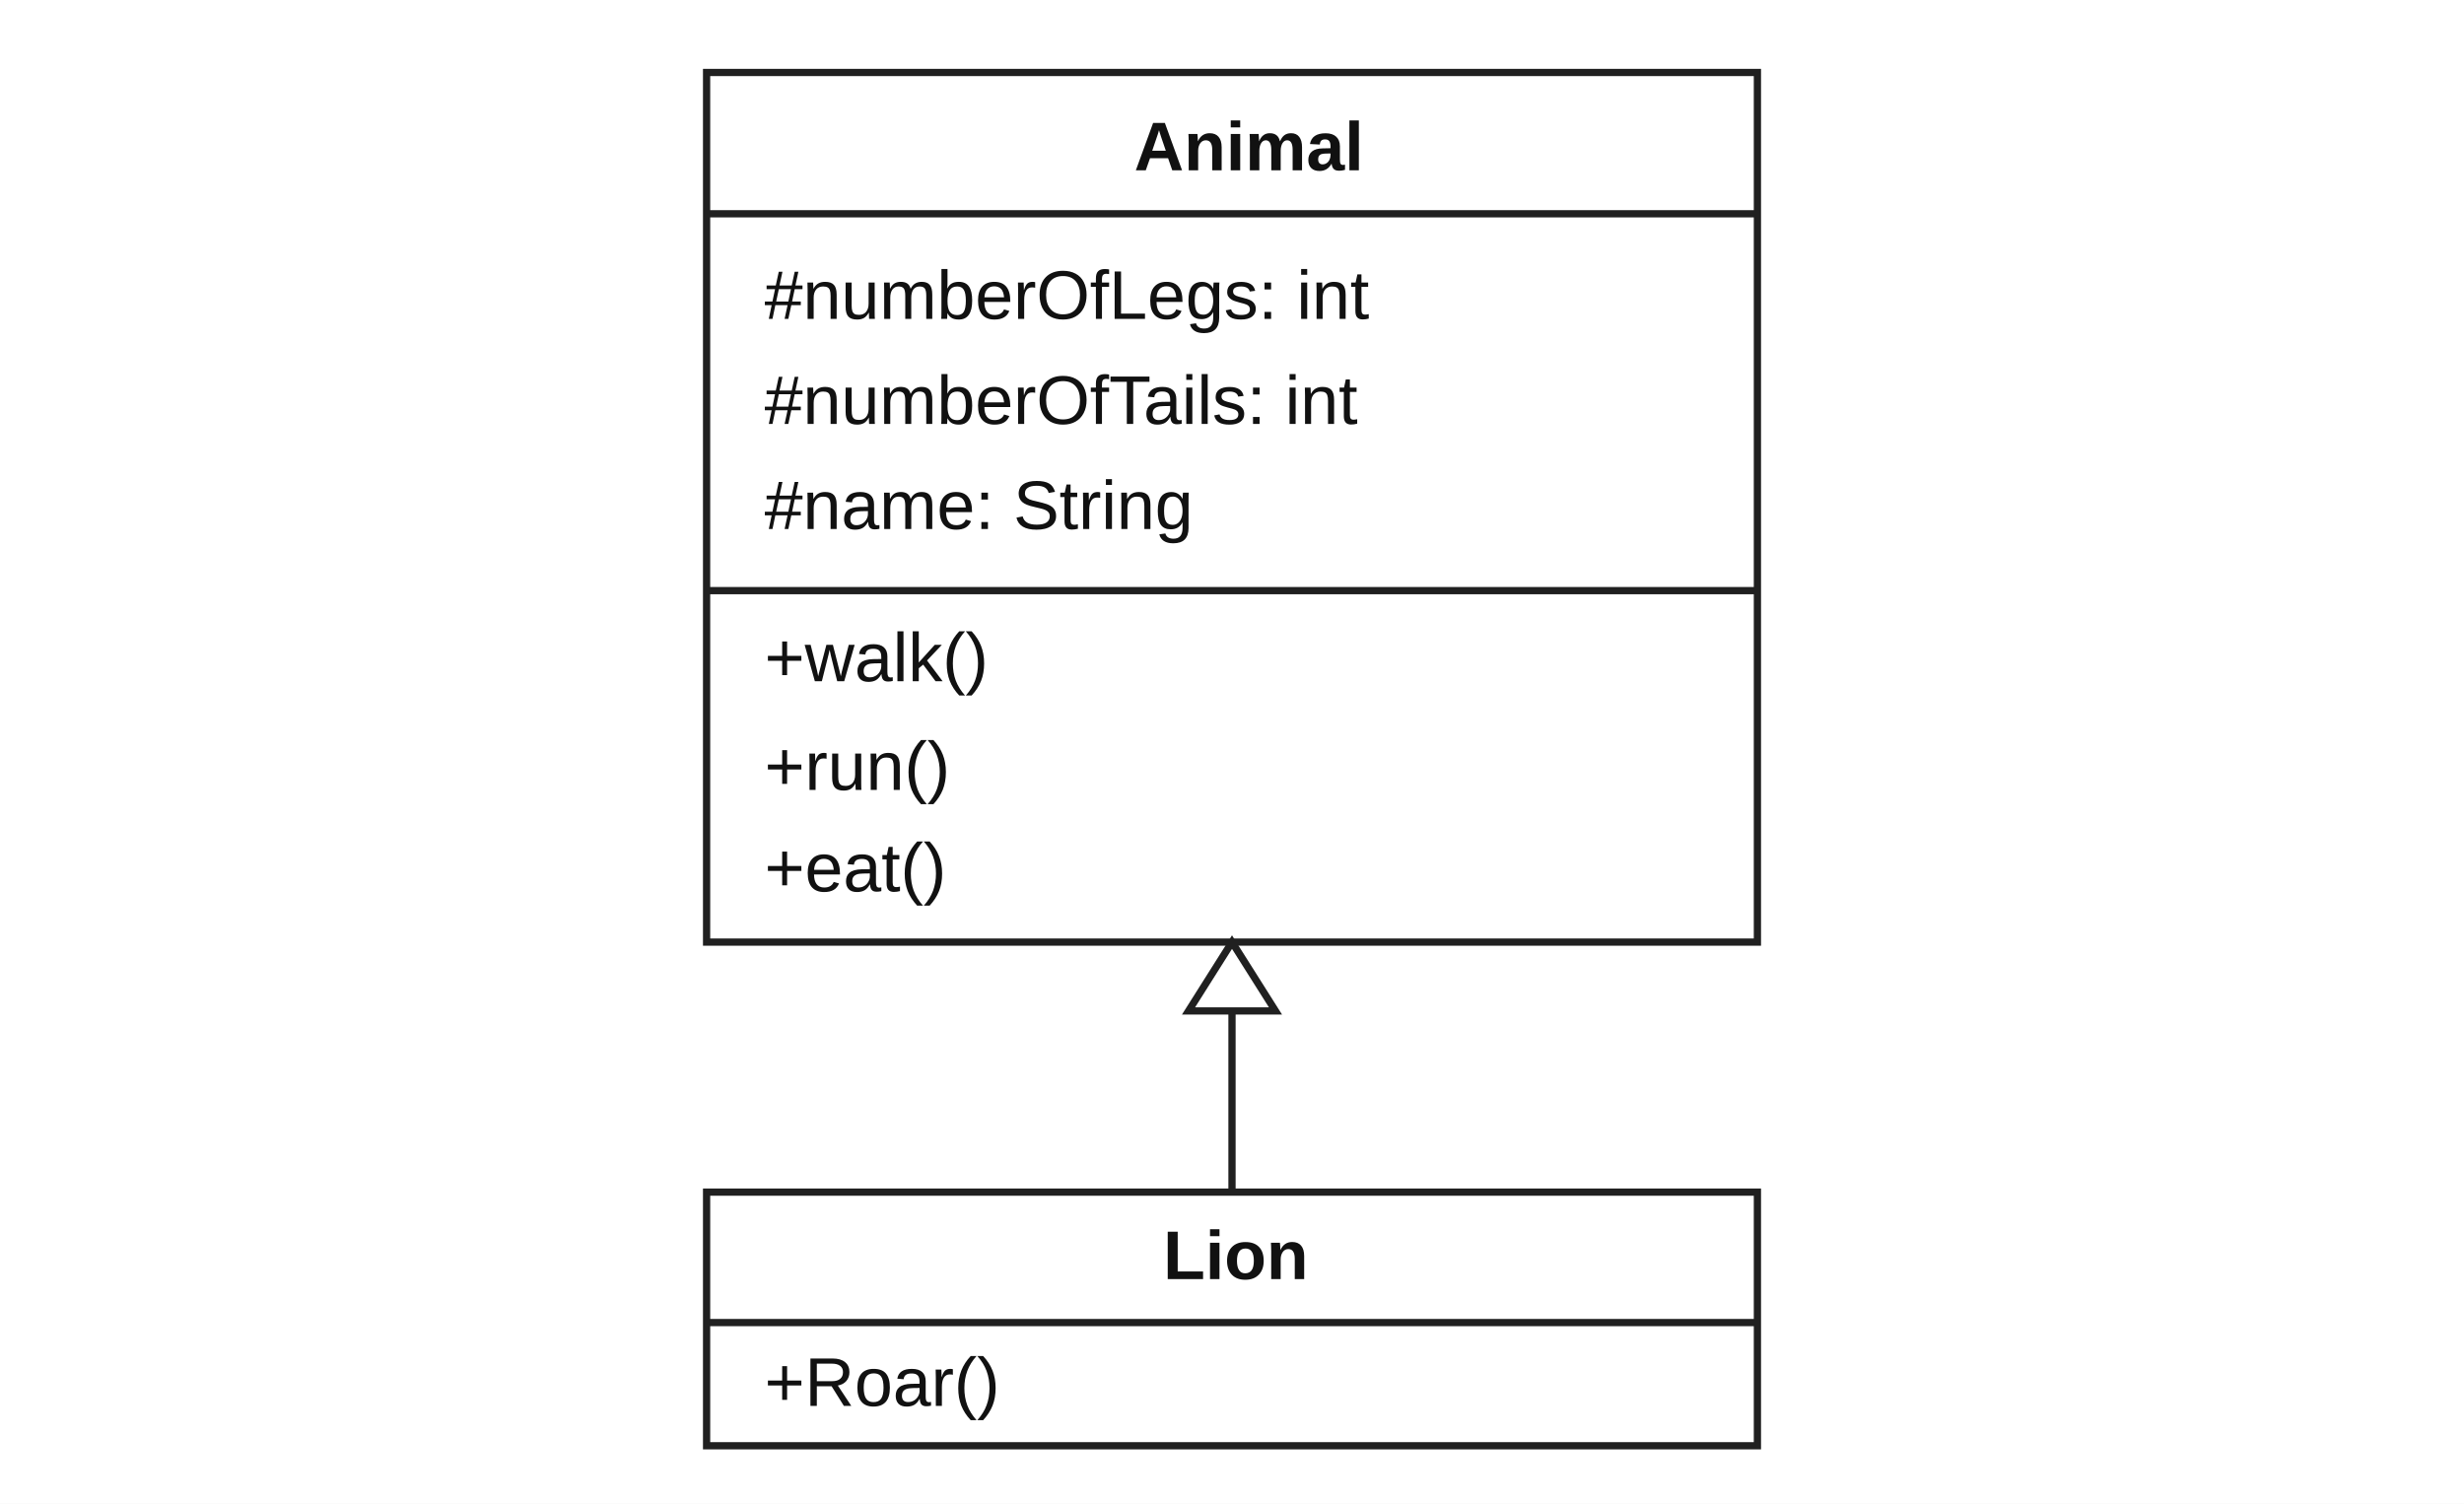
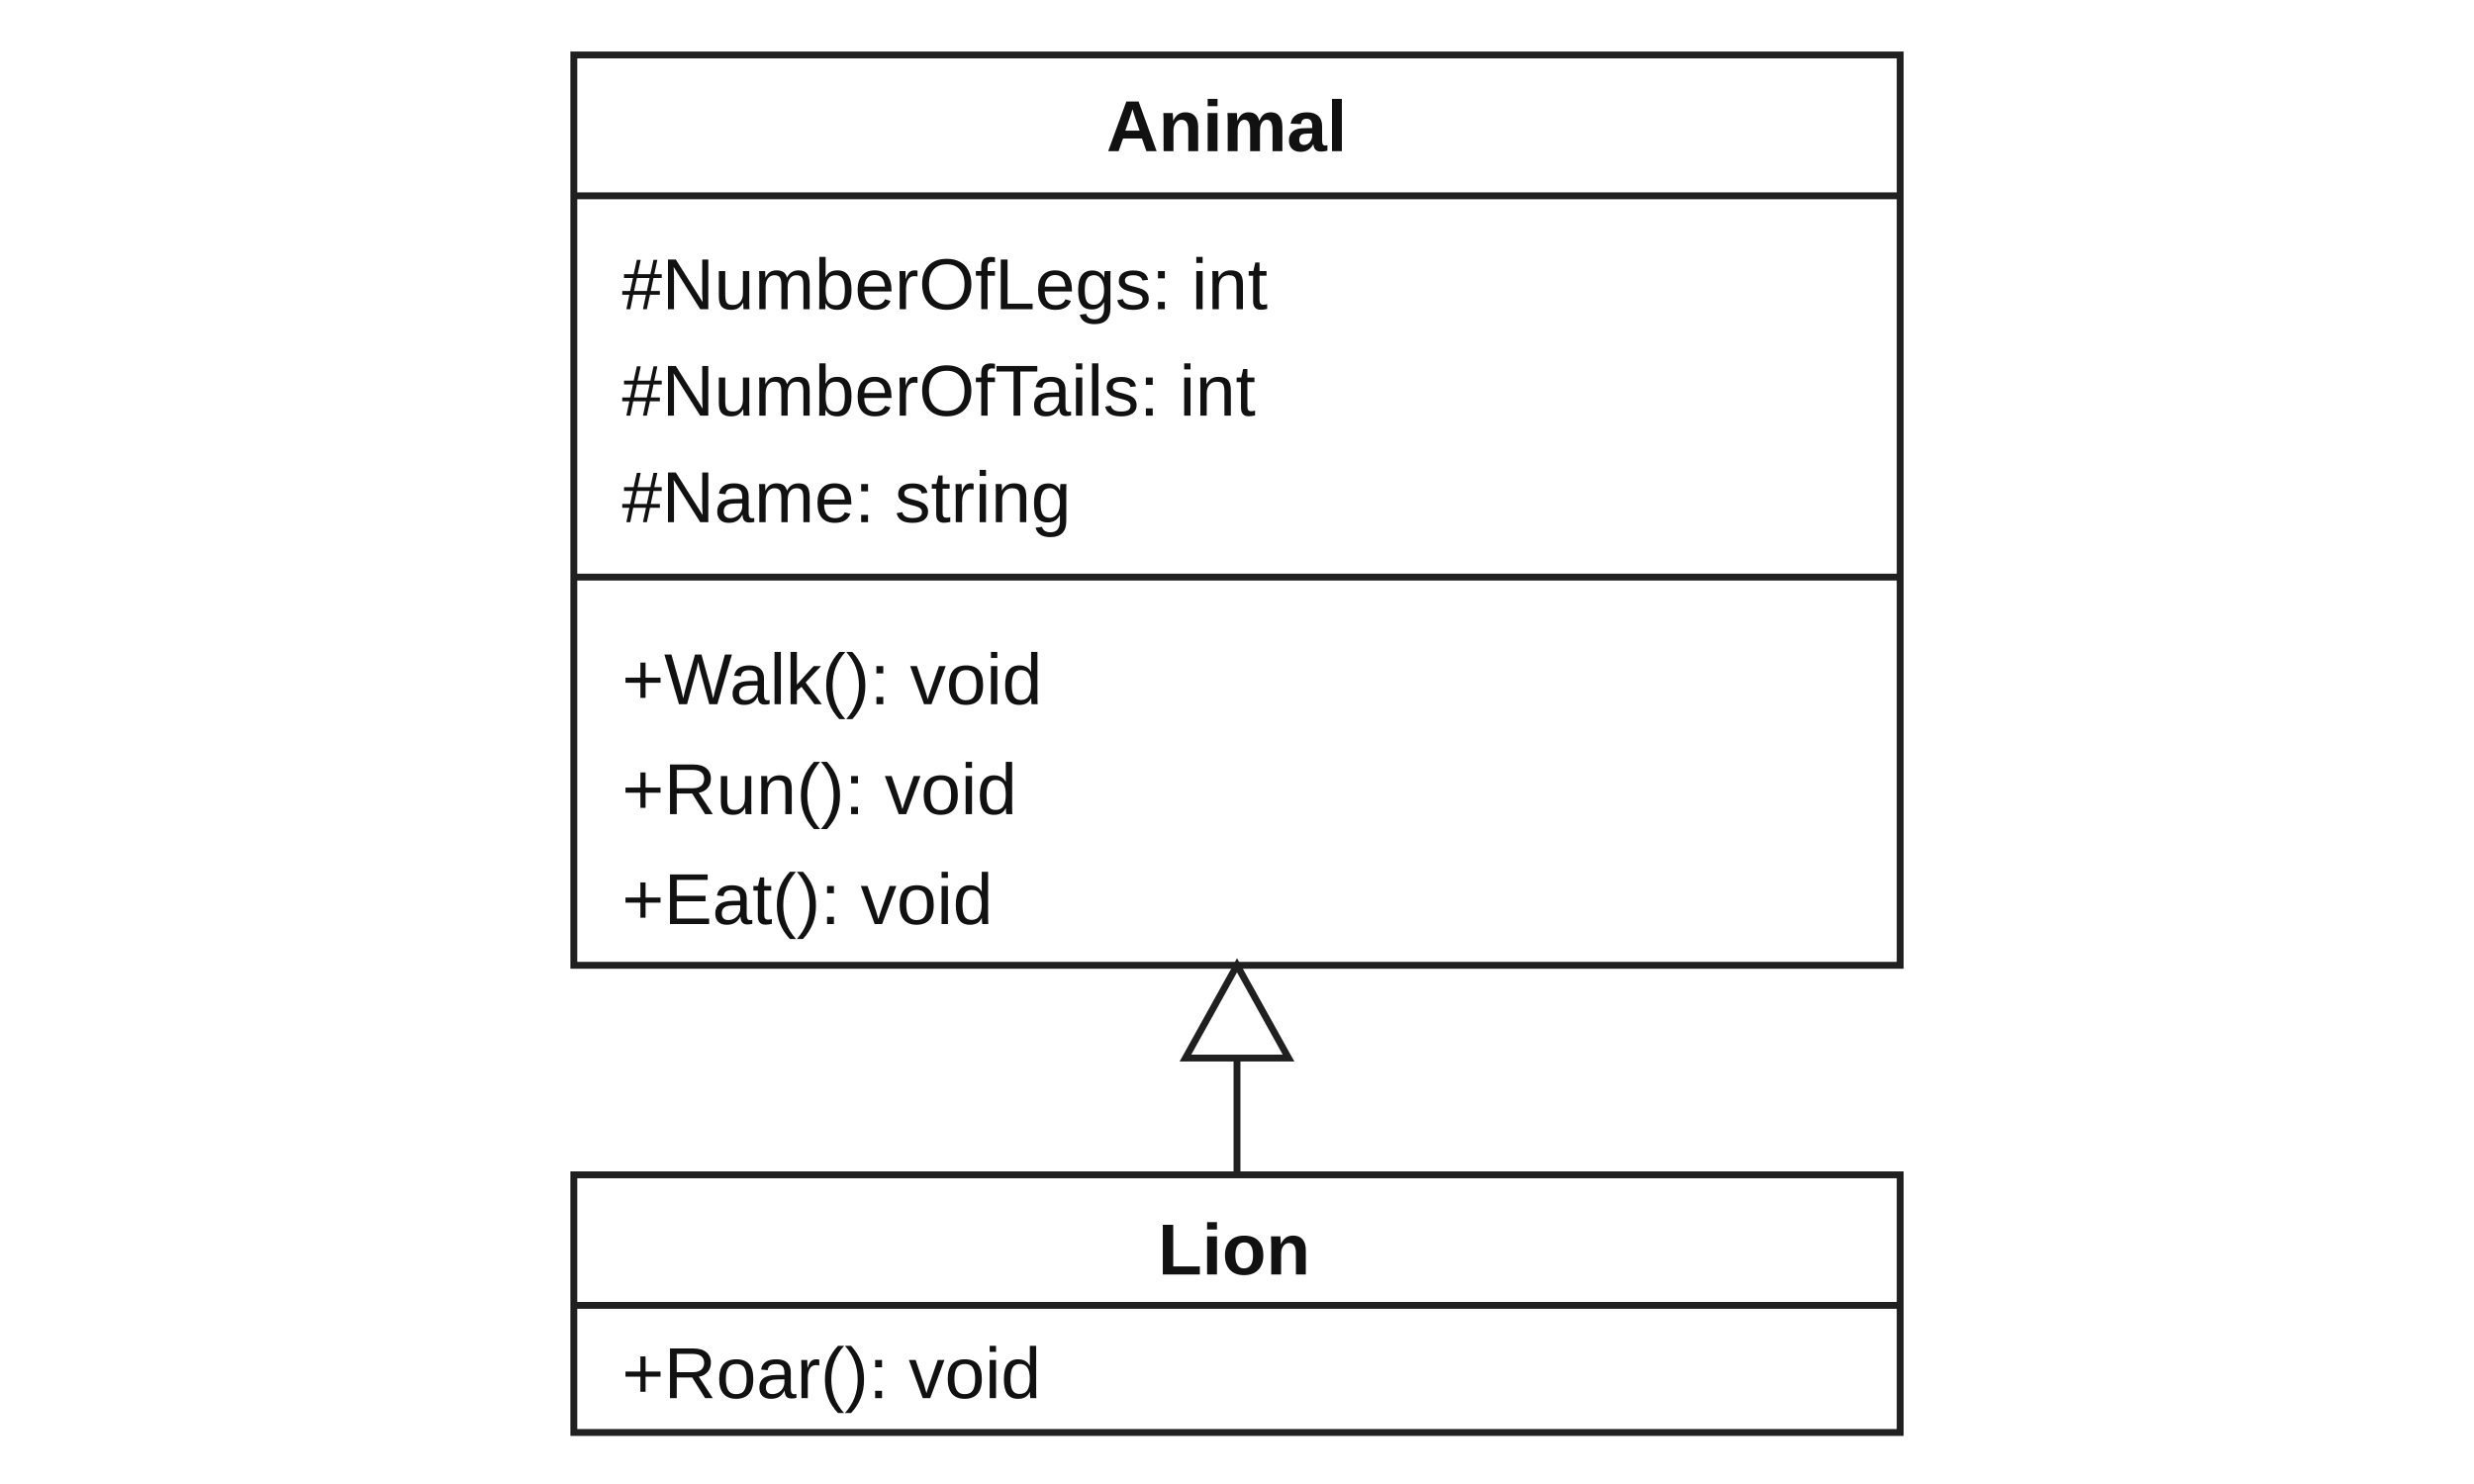
- <svg xmlns="http://www.w3.org/2000/svg" width="680" height="415" viewBox="0 0 680 415">
-   <rect width="680" height="415" fill="white" />
+ <svg xmlns="http://www.w3.org/2000/svg" width="720" height="432" viewBox="0 0 720 432" role="img" aria-label="UML C# inheritance Animal Lion">
+   <rect width="720" height="432" fill="white" />
  <g stroke="#202020" stroke-width="2" fill="none">
-     <rect x="195" y="20" width="290" height="240" />
-     <line x1="195" y1="59" x2="485" y2="59" />
-     <line x1="195" y1="163" x2="485" y2="163" />
-     <path d="M340 329 L340 279" />
-     <path d="M340 260 L328 279 L352 279 Z" fill="white" />
-     <rect x="195" y="329" width="290" height="70" />
-     <line x1="195" y1="365" x2="485" y2="365" />
+     <rect x="167" y="16" width="386" height="265" />
+     <line x1="167" y1="57" x2="553" y2="57" />
+     <line x1="167" y1="168" x2="553" y2="168" />
+     <path d="M360 342 L360 307" />
+     <path d="M360 281 L345 308 L375 308 Z" fill="white" />
+     <rect x="167" y="342" width="386" height="75" />
+     <line x1="167" y1="380" x2="553" y2="380" />
  </g>
-   <g font-family="Arial, sans-serif" font-size="19" fill="#111">
-     <text x="313" y="47" font-weight="bold">Animal</text>
-     <text x="211" y="88">#numberOfLegs: int</text>
-     <text x="211" y="117">#numberOfTails: int</text>
-     <text x="211" y="146">#name: String</text>
-     <text x="211" y="188">+walk()</text>
-     <text x="211" y="218">+run()</text>
-     <text x="211" y="246">+eat()</text>
-     <text x="321" y="353" font-weight="bold">Lion</text>
-     <text x="211" y="388">+Roar()</text>
+   <g font-family="Arial, sans-serif" font-size="21" fill="#111">
+     <text x="322" y="44" font-weight="bold">Animal</text>
+     <text x="181" y="90">#NumberOfLegs: int</text>
+     <text x="181" y="121">#NumberOfTails: int</text>
+     <text x="181" y="152">#Name: string</text>
+     <text x="181" y="205">+Walk(): void</text>
+     <text x="181" y="237">+Run(): void</text>
+     <text x="181" y="269">+Eat(): void</text>
+     <text x="337" y="371" font-weight="bold">Lion</text>
+     <text x="181" y="407">+Roar(): void</text>
  </g>
</svg>
